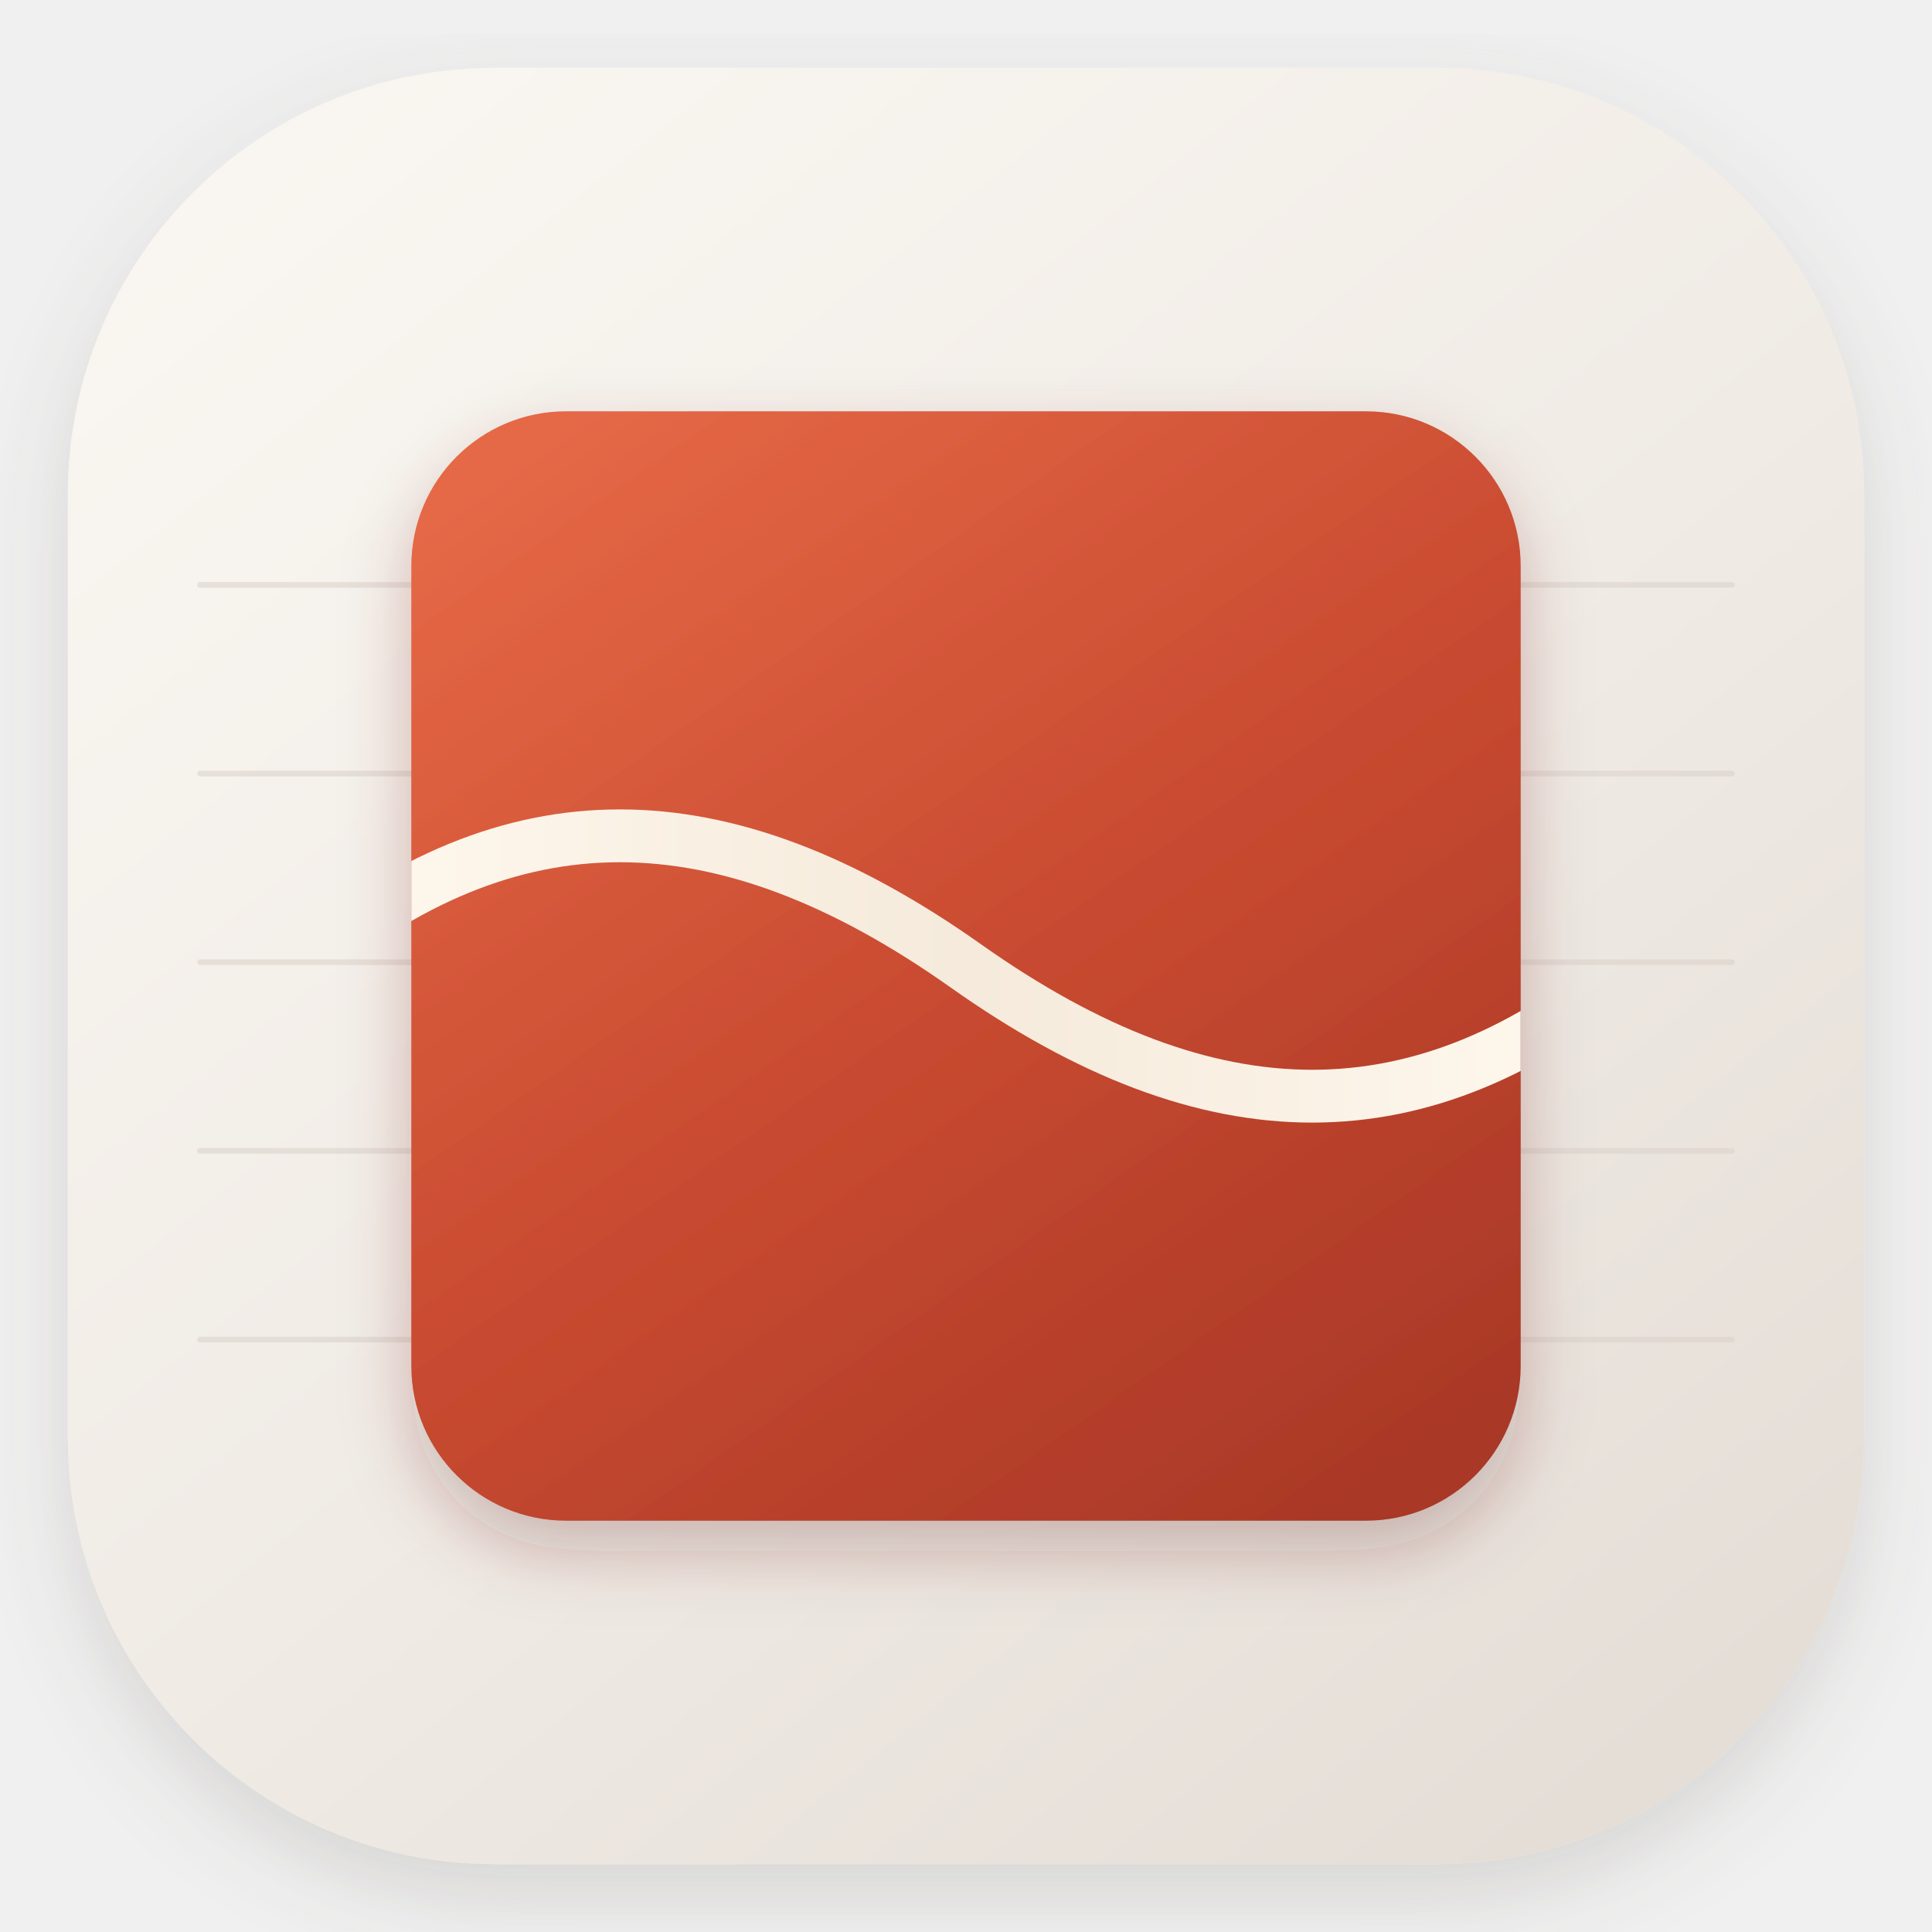
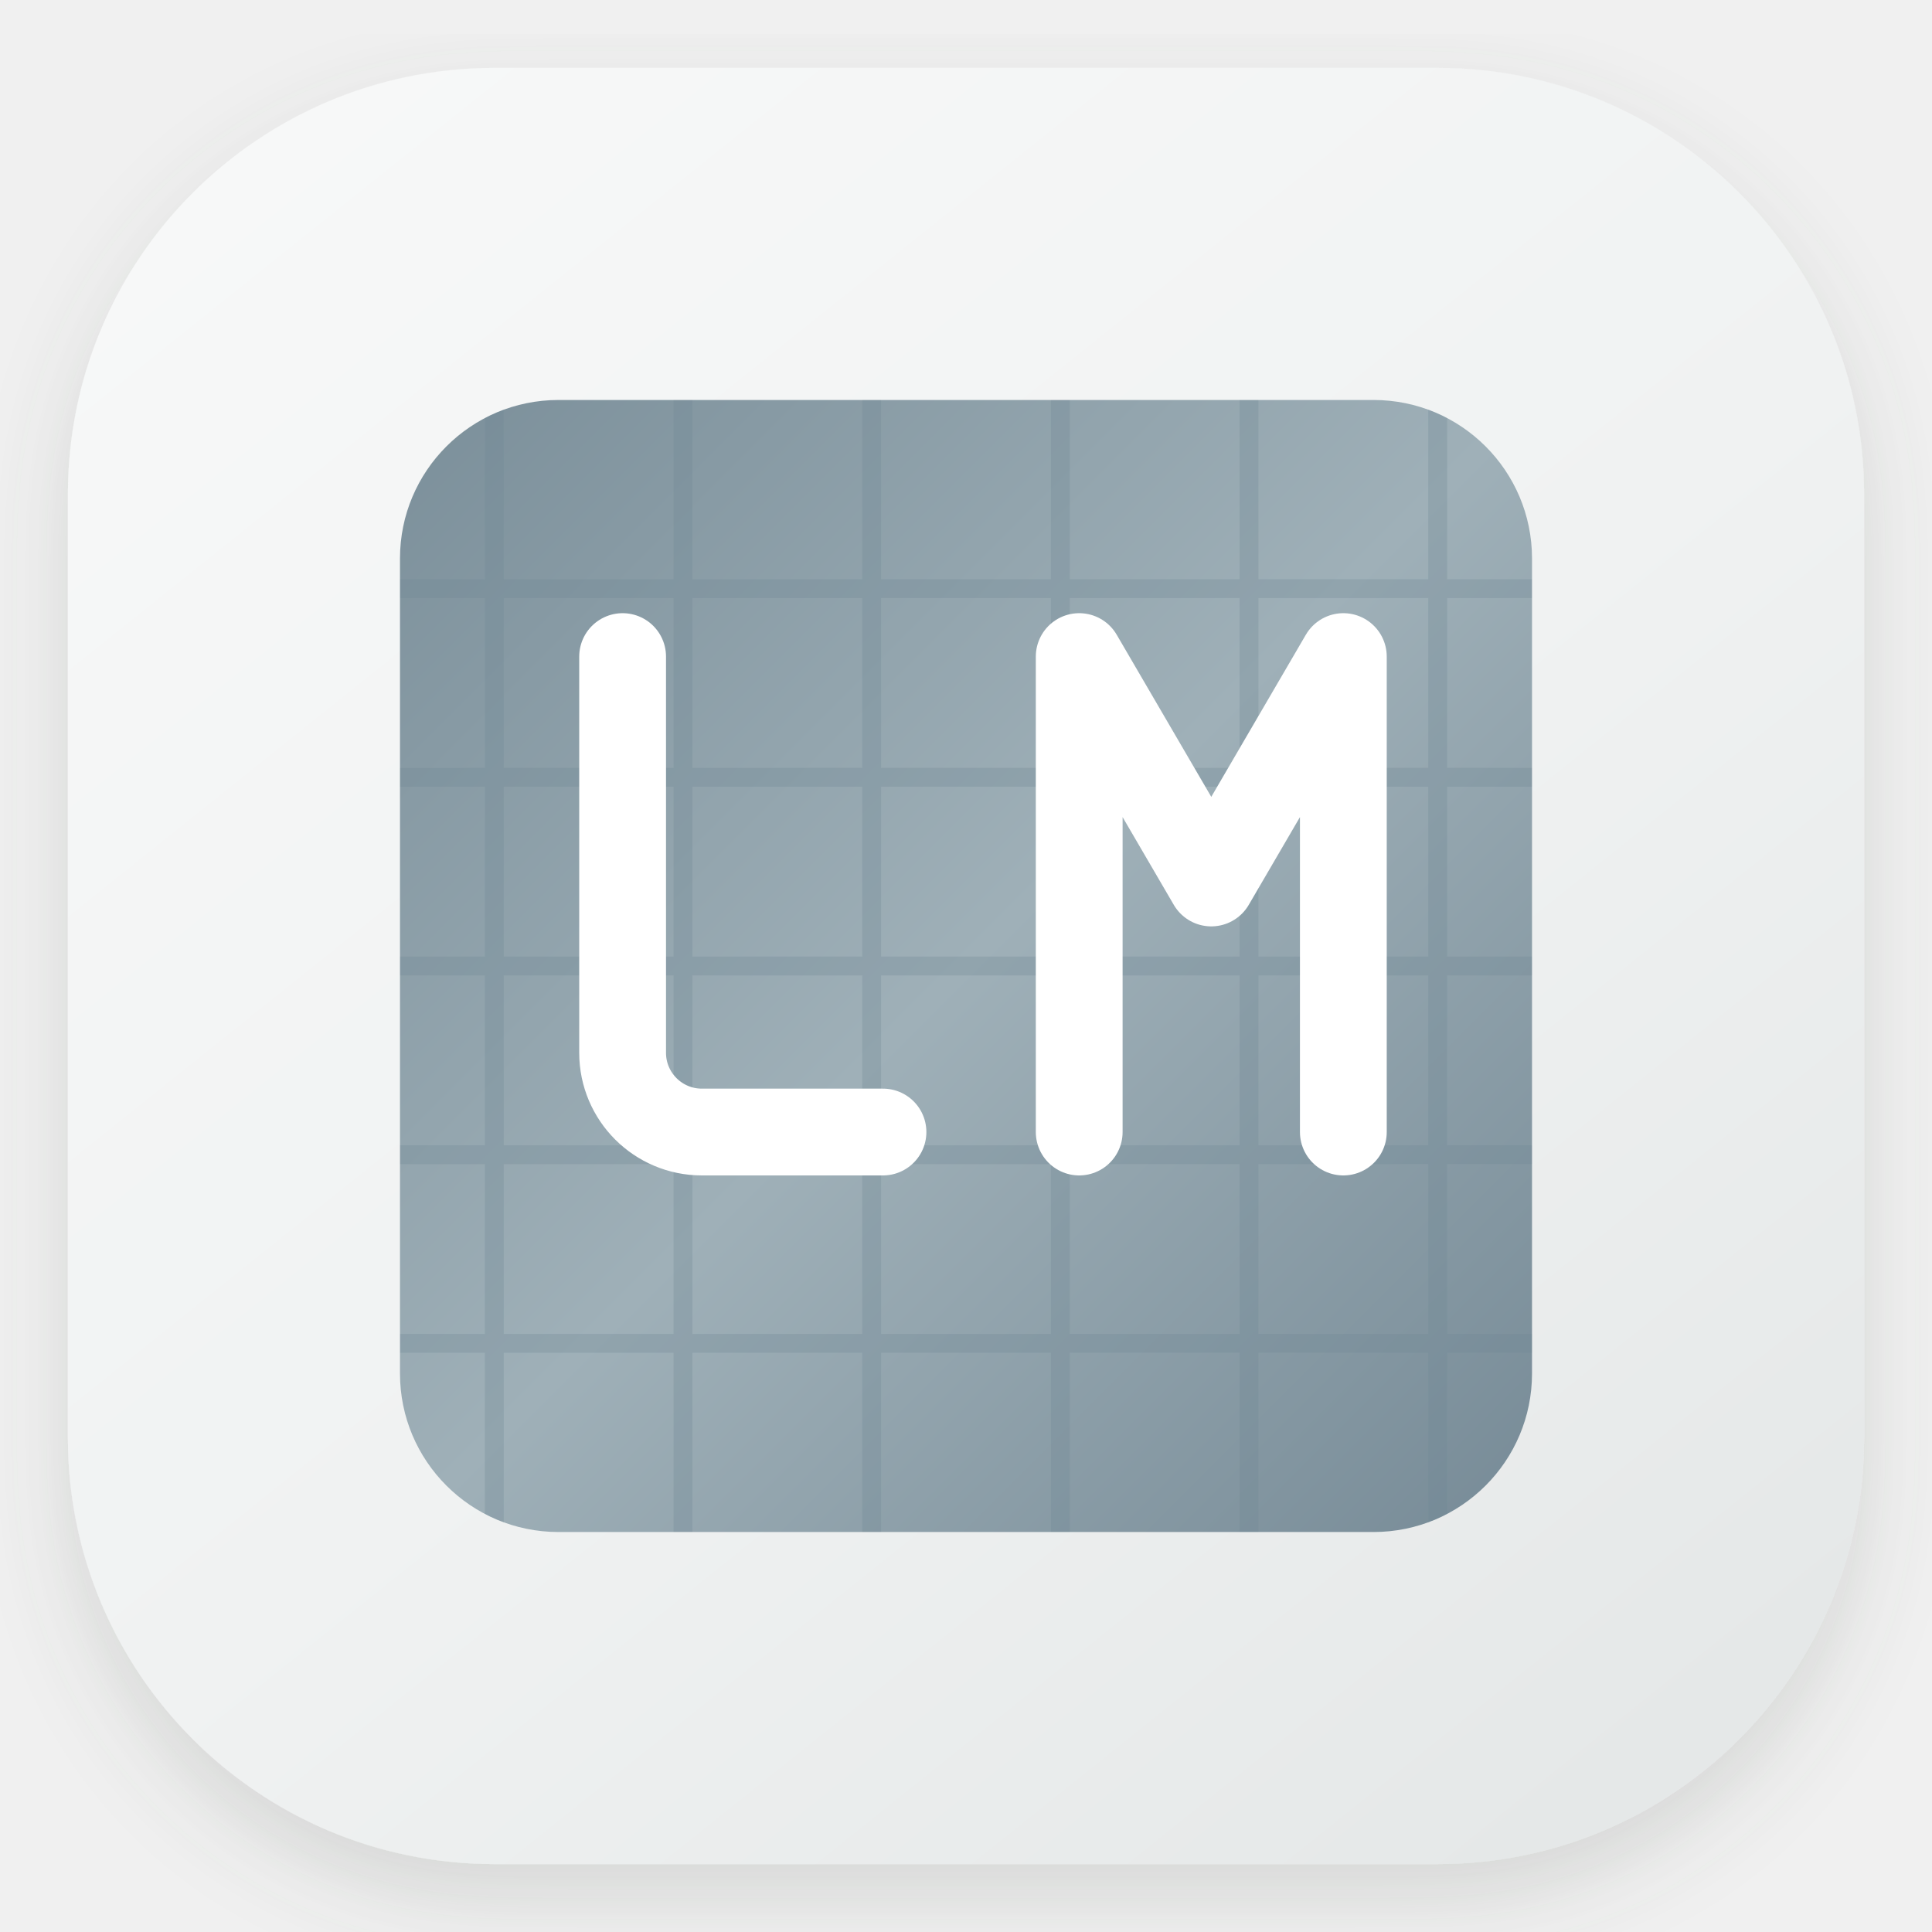
<svg xmlns="http://www.w3.org/2000/svg" viewBox="0 0 1024 1024">
  <defs>
-     <linearGradient id="paper" x1="0" y1="0" x2="0.8" y2="1">
-       <stop offset="0" stop-color="#fbf8f3" />
-       <stop offset="0.58" stop-color="#f0ebe5" />
-       <stop offset="1" stop-color="#e5ded7" />
+     <linearGradient id="pp" x1="0" y1="0" x2="0.8" y2="1">
+       <stop offset="0" stop-color="#f8f9f9" />
+       <stop offset="0.58" stop-color="#f0f2f2" />
+       <stop offset="1" stop-color="#e5e8e8" />
    </linearGradient>
-     <linearGradient id="cola" x1="0.15" y1="0" x2="0.85" y2="1">
-       <stop offset="0" stop-color="#e56846" />
-       <stop offset="0.52" stop-color="#c84a30" />
-       <stop offset="1" stop-color="#a93827" />
+     <linearGradient id="dd" x1="0" y1="0" x2="1" y2="1">
+       <stop offset="0" stop-color="#7b8f9a" />
+       <stop offset="0.5" stop-color="#9fb0b8" />
+       <stop offset="1" stop-color="#778b97" />
    </linearGradient>
-     <linearGradient id="wave" x1="0" y1="0" x2="1" y2="0">
-       <stop offset="0" stop-color="#fff9ef" />
-       <stop offset="0.5" stop-color="#f5eadb" />
-       <stop offset="1" stop-color="#fff9ef" />
-     </linearGradient>
-     <filter id="paperShadow" x="-20%" y="-20%" width="140%" height="150%">
-       <feDropShadow dx="0" dy="18" stdDeviation="22" flood-color="#6d6258" flood-opacity="0.18" />
+     <filter id="sh" x="-20%" y="-20%" width="140%" height="150%">
+       <feDropShadow dx="0" dy="18" stdDeviation="22" flood-color="#5d6b62" flood-opacity="0.18" />
    </filter>
-     <filter id="cardShadow" x="-25%" y="-25%" width="150%" height="160%">
-       <feDropShadow dx="0" dy="16" stdDeviation="18" flood-color="#6b261b" flood-opacity="0.26" />
-     </filter>
-     <clipPath id="paperClip">
-       <rect x="36" y="36" width="952" height="952" rx="226" />
-     </clipPath>
-     <clipPath id="cardClip">
-       <rect x="218" y="218" width="588" height="588" rx="82" />
+     <clipPath id="cl">
+       <rect x="212" y="212" width="600" height="600" rx="84" />
    </clipPath>
  </defs>
-   <rect x="36" y="36" width="952" height="952" rx="226" fill="url(#paper)" filter="url(#paperShadow)" />
-   <g clip-path="url(#paperClip)" fill="none" stroke="#d8d0c8" stroke-width="3" stroke-linecap="round" opacity="0.52">
-     <path d="M106 310H918" />
-     <path d="M106 410H918" />
-     <path d="M106 510H918" />
-     <path d="M106 610H918" />
-     <path d="M106 710H918" />
+   <rect x="36" y="36" width="952" height="952" rx="226" fill="url(#pp)" filter="url(#sh)" />
+   <rect x="212" y="212" width="600" height="600" rx="84" fill="url(#dd)" />
+   <g clip-path="url(#cl)" stroke="#6f8794" stroke-width="10" opacity="0.3">
+     <path d="M262 212V812" />
+     <path d="M362 212V812" />
+     <path d="M462 212V812" />
+     <path d="M562 212V812" />
+     <path d="M662 212V812" />
+     <path d="M762 212V812" />
+     <path d="M212 312H812" />
+     <path d="M212 412H812" />
+     <path d="M212 512H812" />
+     <path d="M212 612H812" />
+     <path d="M212 712H812" />
  </g>
-   <rect x="218" y="218" width="588" height="588" rx="82" fill="url(#cola)" filter="url(#cardShadow)" />
-   <path d="M160 512C270 420 382 420 512 512C642 604 754 604 864 512" fill="none" stroke="url(#wave)" stroke-width="28" stroke-linecap="round" clip-path="url(#cardClip)" />
+   <g clip-path="url(#cl)" fill="none" stroke="#ffffff" stroke-width="46" stroke-linecap="round" stroke-linejoin="round">
+     <path d="M330 348v210a42 42 0 0 0 42 42h96" />
+     <path d="M572 600V348l70 120 70-120v252" />
+   </g>
</svg>
